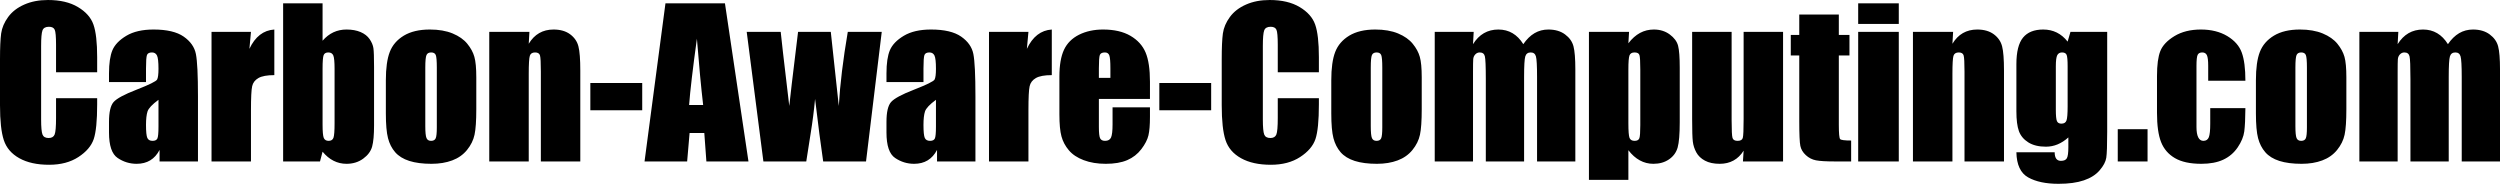
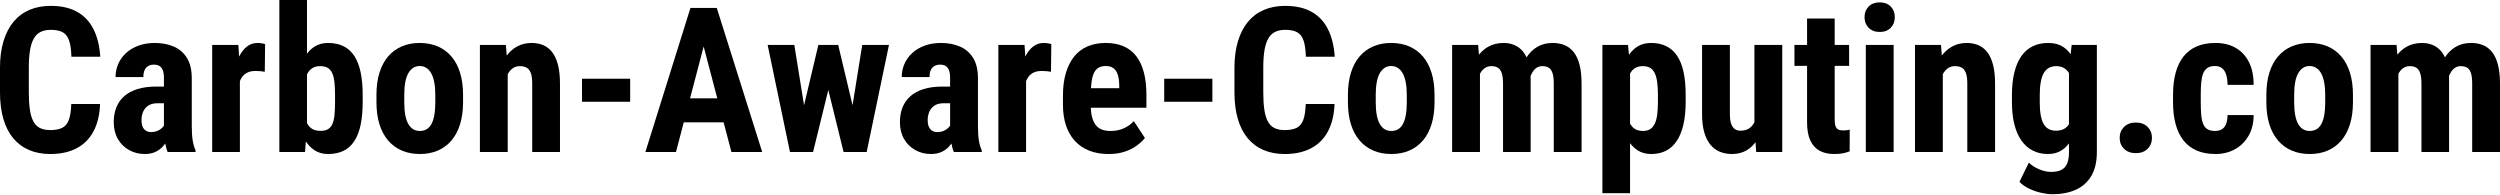
- <svg xmlns="http://www.w3.org/2000/svg" viewBox="0 10.079 624.978 45.947" data-asc="1.0087890625">
-   <g fill="#000000">
-     <g fill="#000000" transform="translate(0, 0)">
-       <path d="M24.29 28.15L14.01 28.15L14.01 21.26Q14.01 18.26 13.68 17.52Q13.35 16.77 12.23 16.77Q10.96 16.77 10.62 17.68Q10.28 18.58 10.28 21.58L10.28 39.94Q10.28 42.82 10.62 43.70Q10.96 44.58 12.16 44.58Q13.31 44.58 13.66 43.70Q14.01 42.82 14.01 39.58L14.01 34.62L24.29 34.62L24.29 36.16Q24.29 42.29 23.43 44.85Q22.56 47.41 19.59 49.34Q16.63 51.27 12.28 51.27Q7.76 51.27 4.83 49.63Q1.90 48.00 0.95 45.10Q0 42.21 0 36.40L0 24.85Q0 20.58 0.29 18.44Q0.59 16.31 2.04 14.33Q3.49 12.35 6.07 11.22Q8.64 10.08 11.99 10.08Q16.53 10.08 19.48 11.84Q22.44 13.60 23.36 16.22Q24.29 18.85 24.29 24.39L24.29 28.15ZM36.50 30.59L27.25 30.59L27.25 28.42Q27.25 24.66 28.11 22.62Q28.98 20.58 31.59 19.02Q34.20 17.46 38.38 17.46Q43.38 17.46 45.92 19.23Q48.46 21.00 48.97 23.57Q49.49 26.15 49.49 34.18L49.49 50.44L39.89 50.44L39.89 47.56Q38.99 49.29 37.56 50.16Q36.13 51.03 34.16 51.03Q31.57 51.03 29.41 49.57Q27.25 48.12 27.25 43.21L27.25 40.55Q27.25 36.91 28.39 35.60Q29.54 34.28 34.08 32.52Q38.94 30.62 39.28 29.96Q39.62 29.30 39.62 27.27Q39.62 24.73 39.25 23.96Q38.87 23.19 37.99 23.19Q36.99 23.19 36.74 23.84Q36.50 24.49 36.50 27.20L36.50 30.59M39.62 35.03Q37.26 36.77 36.88 37.94Q36.50 39.11 36.50 41.31Q36.50 43.82 36.83 44.56Q37.16 45.29 38.13 45.29Q39.06 45.29 39.34 44.71Q39.62 44.14 39.62 41.70L39.62 35.03ZM62.74 18.04L62.35 22.29Q64.50 17.72 68.58 17.46L68.58 28.86Q65.87 28.86 64.60 29.59Q63.33 30.32 63.04 31.63Q62.74 32.93 62.74 37.65L62.74 50.44L52.88 50.44L52.88 18.04L62.74 18.04ZM80.64 10.91L80.64 20.26Q81.86 18.85 83.36 18.15Q84.86 17.46 86.62 17.46Q88.65 17.46 90.14 18.09Q91.63 18.73 92.41 19.87Q93.19 21.02 93.35 22.12Q93.51 23.22 93.51 26.81L93.51 41.41Q93.51 44.97 93.03 46.72Q92.55 48.46 90.80 49.74Q89.04 51.03 86.62 51.03Q84.89 51.03 83.39 50.27Q81.88 49.51 80.64 48.00L80.00 50.44L70.78 50.44L70.78 10.91L80.64 10.91M83.64 27.25Q83.64 24.73 83.33 23.96Q83.01 23.19 82.08 23.19Q81.18 23.19 80.91 23.86Q80.64 24.54 80.64 27.25L80.64 41.21Q80.64 43.82 80.94 44.56Q81.25 45.29 82.15 45.29Q83.08 45.29 83.36 44.53Q83.64 43.77 83.64 40.89L83.64 27.25ZM119.07 29.42L119.07 37.35Q119.07 41.72 118.63 43.76Q118.19 45.80 116.75 47.57Q115.31 49.34 113.05 50.18Q110.79 51.03 107.86 51.03Q104.59 51.03 102.32 50.31Q100.05 49.58 98.79 48.13Q97.53 46.68 97.00 44.62Q96.46 42.55 96.46 38.43L96.46 30.13Q96.46 25.61 97.44 23.07Q98.41 20.53 100.95 18.99Q103.49 17.46 107.45 17.46Q110.77 17.46 113.15 18.44Q115.53 19.43 116.82 21.02Q118.12 22.61 118.59 24.29Q119.07 25.98 119.07 29.42M109.20 26.98Q109.20 24.49 108.94 23.84Q108.67 23.19 107.79 23.19Q106.91 23.19 106.62 23.84Q106.32 24.49 106.32 26.98L106.32 41.60Q106.32 43.90 106.62 44.59Q106.91 45.29 107.76 45.29Q108.64 45.29 108.92 44.65Q109.20 44.02 109.20 41.92L109.20 26.98ZM132.35 18.04L132.18 21.02Q133.25 19.24 134.80 18.35Q136.35 17.46 138.38 17.46Q140.92 17.46 142.53 18.65Q144.14 19.85 144.60 21.67Q145.07 23.49 145.07 27.73L145.07 50.44L135.21 50.44L135.21 28.00Q135.21 24.66 134.99 23.93Q134.77 23.19 133.76 23.19Q132.71 23.19 132.45 24.04Q132.18 24.88 132.18 28.54L132.18 50.44L122.31 50.44L122.31 18.04L132.35 18.04ZM160.55 30.83L160.55 37.65L147.58 37.65L147.58 30.83L160.55 30.83ZM181.23 10.91L187.11 50.44L176.59 50.44L176.07 43.33L172.39 43.33L171.78 50.44L161.13 50.44L166.36 10.91L181.23 10.91M175.78 36.33Q175 29.61 174.22 19.75Q172.66 31.08 172.27 36.33L175.78 36.33ZM220.43 18.04L216.50 50.44L205.79 50.44Q204.91 44.51 203.76 34.81Q203.37 39.06 202.66 43.41L201.56 50.44L190.84 50.44L186.67 18.04L195.17 18.04Q195.26 19.31 197.31 36.57Q197.46 34.81 199.51 18.04L207.69 18.04L209.69 36.57Q210.16 28.47 211.94 18.04L220.43 18.04ZM230.86 30.59L221.61 30.59L221.61 28.42Q221.61 24.66 222.47 22.62Q223.34 20.58 225.95 19.02Q228.56 17.46 232.74 17.46Q237.74 17.46 240.28 19.23Q242.82 21.00 243.33 23.57Q243.85 26.15 243.85 34.18L243.85 50.44L234.25 50.44L234.25 47.56Q233.35 49.29 231.92 50.16Q230.49 51.03 228.52 51.03Q225.93 51.03 223.77 49.57Q221.61 48.12 221.61 43.21L221.61 40.55Q221.61 36.91 222.75 35.60Q223.90 34.28 228.44 32.52Q233.30 30.62 233.64 29.96Q233.98 29.30 233.98 27.27Q233.98 24.73 233.61 23.96Q233.23 23.19 232.35 23.19Q231.35 23.19 231.10 23.84Q230.86 24.49 230.86 27.20L230.86 30.59M233.98 35.03Q231.62 36.77 231.24 37.94Q230.86 39.11 230.86 41.31Q230.86 43.82 231.19 44.56Q231.52 45.29 232.50 45.29Q233.42 45.29 233.70 44.71Q233.98 44.14 233.98 41.70L233.98 35.03ZM257.10 18.04L256.71 22.29Q258.86 17.72 262.94 17.46L262.94 28.86Q260.23 28.86 258.96 29.59Q257.69 30.32 257.40 31.63Q257.10 32.93 257.10 37.65L257.10 50.44L247.24 50.44L247.24 18.04L257.10 18.04ZM287.48 34.81L274.71 34.81L274.71 41.82Q274.71 44.02 275.02 44.65Q275.34 45.29 276.25 45.29Q277.37 45.29 277.75 44.45Q278.13 43.60 278.13 41.19L278.13 36.91L287.48 36.91L287.48 39.31Q287.48 42.31 287.10 43.92Q286.72 45.53 285.33 47.36Q283.94 49.19 281.80 50.11Q279.66 51.03 276.44 51.03Q273.32 51.03 270.92 50.12Q268.53 49.22 267.20 47.64Q265.87 46.07 265.36 44.18Q264.84 42.29 264.84 38.67L264.84 29.22Q264.84 24.98 265.99 22.52Q267.14 20.07 269.75 18.76Q272.36 17.46 275.76 17.46Q279.91 17.46 282.60 19.03Q285.30 20.61 286.39 23.21Q287.48 25.81 287.48 30.52L287.48 34.81M277.59 29.54L277.59 27.17Q277.59 24.66 277.32 23.93Q277.05 23.19 276.22 23.19Q275.20 23.19 274.95 23.82Q274.71 24.44 274.71 27.17L274.71 29.54L277.59 29.54ZM302.78 30.83L302.78 37.65L289.82 37.65L289.82 30.83L302.78 30.83ZM329.71 28.15L319.43 28.15L319.43 21.26Q319.43 18.26 319.10 17.52Q318.77 16.77 317.65 16.77Q316.38 16.77 316.04 17.68Q315.70 18.58 315.70 21.58L315.70 39.94Q315.70 42.82 316.04 43.70Q316.38 44.58 317.58 44.58Q318.73 44.58 319.08 43.70Q319.43 42.82 319.43 39.58L319.43 34.62L329.71 34.62L329.71 36.16Q329.71 42.29 328.85 44.85Q327.98 47.41 325.01 49.34Q322.05 51.27 317.70 51.27Q313.18 51.27 310.25 49.63Q307.32 48.00 306.37 45.10Q305.42 42.21 305.42 36.40L305.42 24.85Q305.42 20.58 305.71 18.44Q306.01 16.31 307.46 14.33Q308.91 12.35 311.49 11.22Q314.06 10.08 317.41 10.08Q321.95 10.08 324.90 11.84Q327.86 13.60 328.78 16.22Q329.71 18.85 329.71 24.39L329.71 28.15ZM355.42 29.42L355.42 37.35Q355.42 41.72 354.98 43.76Q354.54 45.80 353.10 47.57Q351.66 49.34 349.40 50.18Q347.14 51.03 344.21 51.03Q340.94 51.03 338.67 50.31Q336.40 49.58 335.14 48.13Q333.89 46.68 333.35 44.62Q332.81 42.55 332.81 38.43L332.81 30.13Q332.81 25.61 333.79 23.07Q334.77 20.53 337.30 18.99Q339.84 17.46 343.80 17.46Q347.12 17.46 349.50 18.44Q351.88 19.43 353.17 21.02Q354.47 22.61 354.94 24.29Q355.42 25.98 355.42 29.42M345.56 26.98Q345.56 24.49 345.29 23.84Q345.02 23.19 344.14 23.19Q343.26 23.19 342.97 23.84Q342.68 24.49 342.68 26.98L342.68 41.60Q342.68 43.90 342.97 44.59Q343.26 45.29 344.12 45.29Q345.00 45.29 345.28 44.65Q345.56 44.02 345.56 41.92L345.56 26.98ZM368.41 18.04L368.24 21.12Q369.38 19.29 370.97 18.37Q372.56 17.46 374.58 17.46Q378.54 17.46 380.81 21.12Q382.06 19.29 383.62 18.37Q385.18 17.46 387.08 17.46Q389.60 17.46 391.25 18.68Q392.90 19.90 393.36 21.67Q393.82 23.44 393.82 27.42L393.82 50.44L384.25 50.44L384.25 29.32Q384.25 25.17 383.97 24.18Q383.69 23.19 382.67 23.19Q381.62 23.19 381.31 24.17Q381.01 25.15 381.01 29.32L381.01 50.44L371.44 50.44L371.44 29.86Q371.44 25.10 371.20 24.15Q370.97 23.19 369.92 23.19Q369.26 23.19 368.80 23.69Q368.33 24.19 368.29 24.91Q368.24 25.63 368.24 27.98L368.24 50.44L358.67 50.44L358.67 18.04L368.41 18.04ZM407.25 18.04L407.08 20.90Q408.40 19.17 409.99 18.31Q411.57 17.46 413.45 17.46Q415.75 17.46 417.42 18.69Q419.09 19.92 419.51 21.53Q419.92 23.14 419.92 27.00L419.92 40.65Q419.92 45.07 419.40 46.94Q418.87 48.80 417.25 49.91Q415.63 51.03 413.33 51.03Q411.50 51.03 409.94 50.17Q408.37 49.32 407.08 47.63L407.08 55.05L397.22 55.05L397.22 18.04L407.25 18.04M410.06 27.47Q410.06 24.46 409.84 23.83Q409.62 23.19 408.62 23.19Q407.64 23.19 407.36 23.93Q407.08 24.66 407.08 27.47L407.08 40.89Q407.08 43.82 407.37 44.56Q407.67 45.29 408.64 45.29Q409.59 45.29 409.83 44.62Q410.06 43.95 410.06 41.36L410.06 27.47ZM445.75 18.04L445.75 50.44L435.72 50.44L435.89 47.75Q434.86 49.39 433.36 50.21Q431.86 51.03 429.91 51.03Q427.69 51.03 426.22 50.24Q424.76 49.46 424.06 48.17Q423.36 46.88 423.19 45.47Q423.02 44.07 423.02 39.89L423.02 18.04L432.89 18.04L432.89 40.09Q432.89 43.87 433.12 44.58Q433.35 45.29 434.38 45.29Q435.47 45.29 435.68 44.56Q435.89 43.82 435.89 39.84L435.89 18.04L445.75 18.04ZM459.69 13.72L459.69 18.82L462.35 18.82L462.35 23.95L459.69 23.95L459.69 41.28Q459.69 44.48 460.02 44.85Q460.35 45.21 462.77 45.21L462.77 50.44L458.79 50.44Q455.42 50.44 453.98 50.16Q452.54 49.88 451.44 48.86Q450.34 47.85 450.07 46.55Q449.80 45.24 449.80 40.41L449.80 23.95L447.68 23.95L447.68 18.82L449.80 18.82L449.80 13.72L459.69 13.72ZM474.68 10.91L474.68 16.06L464.53 16.06L464.53 10.91L474.68 10.91M474.68 18.04L474.68 50.44L464.53 50.44L464.53 18.04L474.68 18.04ZM488.26 18.04L488.09 21.02Q489.16 19.24 490.71 18.35Q492.26 17.46 494.29 17.46Q496.83 17.46 498.44 18.65Q500.05 19.85 500.51 21.67Q500.98 23.49 500.98 27.73L500.98 50.44L491.11 50.44L491.11 28.00Q491.11 24.66 490.89 23.93Q490.67 23.19 489.67 23.19Q488.62 23.19 488.35 24.04Q488.09 24.88 488.09 28.54L488.09 50.44L478.22 50.44L478.22 18.04L488.26 18.04ZM526.78 18.04L526.78 42.99Q526.78 48.05 526.55 49.52Q526.32 51.00 524.90 52.65Q523.49 54.30 520.96 55.16Q518.43 56.03 514.60 56.03Q509.89 56.03 507.03 54.43Q504.17 52.83 504.08 48.14L513.65 48.14Q513.65 50.29 515.21 50.29Q516.33 50.29 516.70 49.63Q517.07 48.97 517.07 46.88L517.07 44.43Q515.80 45.58 514.39 46.17Q512.99 46.75 511.45 46.75Q508.79 46.75 507.07 45.68Q505.35 44.60 504.71 42.86Q504.08 41.11 504.08 37.89L504.08 26.12Q504.08 21.51 505.74 19.48Q507.40 17.46 510.79 17.46Q512.65 17.46 514.17 18.21Q515.70 18.97 516.89 20.48L517.60 18.04L526.78 18.04M516.89 26.64Q516.89 24.41 516.64 23.80Q516.38 23.19 515.50 23.19Q514.65 23.19 514.29 23.89Q513.94 24.58 513.94 26.64L513.94 37.52Q513.94 39.70 514.21 40.34Q514.48 40.99 515.33 40.99Q516.31 40.99 516.60 40.21Q516.89 39.43 516.89 36.67L516.89 26.64ZM536.87 42.38L536.87 50.44L529.42 50.44L529.42 42.38L536.87 42.38ZM561.33 30.27L552.03 30.27L552.03 26.54Q552.03 24.58 551.71 23.89Q551.39 23.19 550.54 23.19Q549.68 23.19 549.39 23.80Q549.10 24.41 549.10 26.54L549.10 41.82Q549.10 43.55 549.54 44.42Q549.98 45.29 550.83 45.29Q551.83 45.29 552.19 44.38Q552.54 43.48 552.54 40.97L552.54 37.11L561.33 37.11Q561.30 40.99 561.05 42.93Q560.79 44.87 559.41 46.91Q558.03 48.95 555.81 49.99Q553.59 51.03 550.32 51.03Q546.14 51.03 543.70 49.60Q541.26 48.17 540.25 45.59Q539.23 43.02 539.23 38.28L539.23 29.08Q539.23 24.95 540.06 22.85Q540.89 20.75 543.60 19.10Q546.31 17.46 550.20 17.46Q554.05 17.46 556.79 19.09Q559.52 20.73 560.42 23.22Q561.33 25.71 561.33 30.27ZM586.57 29.42L586.57 37.35Q586.57 41.72 586.13 43.76Q585.69 45.80 584.25 47.57Q582.81 49.34 580.55 50.18Q578.30 51.03 575.37 51.03Q572.09 51.03 569.82 50.31Q567.55 49.58 566.30 48.13Q565.04 46.68 564.50 44.62Q563.96 42.55 563.96 38.43L563.96 30.13Q563.96 25.61 564.94 23.07Q565.92 20.53 568.46 18.99Q571.00 17.46 574.95 17.46Q578.27 17.46 580.65 18.44Q583.03 19.43 584.33 21.02Q585.62 22.61 586.10 24.29Q586.57 25.98 586.57 29.42M576.71 26.98Q576.71 24.49 576.44 23.84Q576.17 23.19 575.29 23.19Q574.41 23.19 574.12 23.84Q573.83 24.49 573.83 26.98L573.83 41.60Q573.83 43.90 574.12 44.59Q574.41 45.29 575.27 45.29Q576.15 45.29 576.43 44.65Q576.71 44.02 576.71 41.92L576.71 26.98ZM599.56 18.04L599.39 21.12Q600.54 19.29 602.12 18.37Q603.71 17.46 605.74 17.46Q609.69 17.46 611.96 21.12Q613.21 19.29 614.77 18.37Q616.33 17.46 618.24 17.46Q620.75 17.46 622.40 18.68Q624.05 19.90 624.51 21.67Q624.98 23.44 624.98 27.42L624.98 50.44L615.41 50.44L615.41 29.32Q615.41 25.17 615.12 24.18Q614.84 23.19 613.82 23.19Q612.77 23.19 612.46 24.17Q612.16 25.15 612.16 29.32L612.16 50.44L602.59 50.44L602.59 29.86Q602.59 25.10 602.36 24.15Q602.12 23.19 601.07 23.19Q600.42 23.19 599.95 23.69Q599.49 24.19 599.44 24.91Q599.39 25.63 599.39 27.98L599.39 50.44L589.82 50.44L589.82 18.04L599.56 18.04Z" />
-     </g>
+ <svg xmlns="http://www.w3.org/2000/svg" viewBox="0 0 1233.30 95.82">
+   <g fill="#000000" transform="translate(-4.50,75.00)">
+     <path d="M39.656 -23.695H53.867Q53.552 -15.669 50.623 -10.188Q47.695 -4.706 42.297 -1.865Q36.9 0.977 29.313 0.977Q23.395 0.977 18.791 -1.013Q14.187 -3.003 10.986 -6.858Q7.786 -10.714 6.141 -16.399Q4.497 -22.084 4.497 -29.476V-41.571Q4.497 -48.962 6.232 -54.687Q7.967 -60.413 11.2 -64.292Q14.433 -68.172 19.066 -70.138Q23.699 -72.103 29.51 -72.103Q37.271 -72.103 42.5 -69.194Q47.729 -66.284 50.575 -60.689Q53.42 -55.093 53.981 -47.005H39.722Q39.586 -52.101 38.591 -54.998Q37.596 -57.895 35.443 -59.087Q33.291 -60.279 29.51 -60.279Q26.663 -60.279 24.602 -59.29Q22.542 -58.301 21.242 -56.092Q19.942 -53.883 19.329 -50.338Q18.716 -46.794 18.716 -41.669V-29.476Q18.716 -24.443 19.24 -20.906Q19.763 -17.37 20.951 -15.137Q22.14 -12.905 24.163 -11.868Q26.186 -10.832 29.313 -10.832Q32.917 -10.832 35.131 -11.901Q37.345 -12.97 38.417 -15.76Q39.489 -18.55 39.656 -23.695Z" />
+     <path d="M85.367 -12.15V-36.568Q85.367 -38.954 84.805 -40.379Q84.242 -41.803 83.147 -42.458Q82.052 -43.112 80.48 -43.112Q78.709 -43.112 77.527 -42.377Q76.346 -41.642 75.785 -40.288Q75.224 -38.934 75.224 -36.996H61.505Q61.505 -40.439 62.842 -43.494Q64.179 -46.549 66.721 -48.869Q69.264 -51.189 72.848 -52.499Q76.432 -53.809 80.865 -53.809Q86.112 -53.809 90.235 -52.027Q94.359 -50.246 96.732 -46.396Q99.104 -42.547 99.104 -36.375V-12.843Q99.104 -8.39 99.578 -5.603Q100.052 -2.816 100.98 -0.814V0.0H87.2Q86.282 -2.206 85.825 -5.494Q85.367 -8.783 85.367 -12.15ZM87.032 -32.292 87.082 -24.052H82.047Q80.077 -24.052 78.634 -23.423Q77.191 -22.795 76.224 -21.655Q75.257 -20.515 74.775 -18.997Q74.293 -17.478 74.293 -15.761Q74.293 -13.854 74.843 -12.538Q75.394 -11.223 76.464 -10.535Q77.534 -9.847 78.996 -9.847Q81.26 -9.847 82.907 -10.785Q84.553 -11.724 85.366 -13.035Q86.179 -14.345 85.886 -15.473L89.008 -10.133Q88.43 -8.342 87.419 -6.404Q86.408 -4.465 84.897 -2.788Q83.385 -1.111 81.178 -0.067Q78.971 0.977 75.924 0.977Q71.665 0.977 68.166 -0.977Q64.666 -2.931 62.637 -6.454Q60.608 -9.976 60.608 -14.775Q60.608 -18.818 61.906 -22.048Q63.203 -25.278 65.773 -27.553Q68.342 -29.828 72.305 -31.06Q76.267 -32.292 81.594 -32.292Z" />
+     <path d="M122.844 -41.051V0.0H109.173V-52.832H122.084ZM135.288 -53.239 135.124 -39.603Q134.197 -39.796 132.896 -39.895Q131.594 -39.994 130.618 -39.994Q128.342 -39.994 126.726 -39.28Q125.11 -38.566 124.055 -37.171Q122.999 -35.775 122.473 -33.744Q121.947 -31.712 121.838 -29.078L119.247 -30.072Q119.247 -35.269 120.046 -39.584Q120.845 -43.899 122.447 -47.089Q124.049 -50.279 126.325 -52.044Q128.601 -53.809 131.506 -53.809Q132.453 -53.809 133.551 -53.638Q134.649 -53.468 135.288 -53.239Z" />
+     <path d="M142.312 -75.0H155.95V-12.25L154.97 0.0H142.312ZM183.42 -28.193V-24.691Q183.42 -18.276 182.419 -13.477Q181.419 -8.678 179.334 -5.451Q177.249 -2.224 174.018 -0.624Q170.786 0.977 166.404 0.977Q162.468 0.977 159.618 -0.891Q156.768 -2.759 154.846 -6.118Q152.923 -9.476 151.739 -13.997Q150.555 -18.518 149.998 -23.871V-29.009Q150.507 -34.297 151.691 -38.819Q152.874 -43.34 154.773 -46.706Q156.672 -50.073 159.545 -51.941Q162.419 -53.809 166.307 -53.809Q170.786 -53.809 174.025 -52.175Q177.265 -50.541 179.342 -47.313Q181.419 -44.085 182.419 -39.28Q183.42 -34.475 183.42 -28.193ZM169.781 -24.691V-28.193Q169.781 -31.812 169.485 -34.462Q169.188 -37.112 168.414 -38.876Q167.641 -40.64 166.188 -41.505Q164.735 -42.369 162.422 -42.369Q160.315 -42.369 158.881 -41.565Q157.448 -40.761 156.464 -39.233Q155.48 -37.705 155.023 -35.628Q154.565 -33.551 154.475 -31.053V-21.83Q154.562 -18.465 155.332 -15.884Q156.103 -13.304 157.826 -11.875Q159.55 -10.445 162.519 -10.445Q164.803 -10.445 166.216 -11.228Q167.63 -12.011 168.426 -13.71Q169.222 -15.409 169.502 -18.118Q169.781 -20.826 169.781 -24.691Z" />
+     <path d="M190.211 -24.625V-28.158Q190.211 -34.376 191.702 -39.159Q193.193 -43.941 195.995 -47.193Q198.797 -50.444 202.73 -52.126Q206.663 -53.809 211.518 -53.809Q216.469 -53.809 220.403 -52.126Q224.336 -50.444 227.146 -47.193Q229.955 -43.941 231.446 -39.159Q232.937 -34.376 232.937 -28.158V-24.625Q232.937 -18.44 231.446 -13.665Q229.955 -8.89 227.146 -5.622Q224.337 -2.354 220.411 -0.689Q216.485 0.977 211.615 0.977Q206.745 0.977 202.803 -0.689Q198.86 -2.354 196.027 -5.622Q193.193 -8.89 191.702 -13.665Q190.211 -18.44 190.211 -24.625ZM203.93 -28.158V-24.625Q203.93 -20.941 204.431 -18.258Q204.931 -15.575 205.94 -13.819Q206.948 -12.063 208.369 -11.231Q209.789 -10.399 211.615 -10.399Q213.498 -10.399 214.944 -11.231Q216.39 -12.063 217.34 -13.819Q218.29 -15.575 218.771 -18.258Q219.251 -20.941 219.251 -24.625V-28.158Q219.251 -31.761 218.72 -34.451Q218.188 -37.141 217.203 -38.89Q216.219 -40.64 214.781 -41.536Q213.343 -42.432 211.518 -42.432Q209.741 -42.432 208.344 -41.536Q206.947 -40.64 205.939 -38.89Q204.931 -37.141 204.431 -34.451Q203.93 -31.761 203.93 -28.158Z" />
+     <path d="M254.967 -41.553V0.0H241.248V-52.832H254.067ZM252.952 -28.238 249.275 -28.124Q249.193 -34.069 250.421 -38.806Q251.649 -43.544 253.967 -46.896Q256.284 -50.247 259.521 -52.028Q262.758 -53.809 266.775 -53.809Q269.88 -53.809 272.443 -52.742Q275.006 -51.676 276.862 -49.315Q278.717 -46.954 279.735 -43.094Q280.752 -39.234 280.752 -33.597V0.0H267.048V-33.71Q267.048 -37.103 266.352 -38.984Q265.657 -40.864 264.313 -41.617Q262.969 -42.369 260.88 -42.369Q258.951 -42.369 257.432 -41.299Q255.913 -40.228 254.906 -38.298Q253.899 -36.369 253.402 -33.797Q252.905 -31.225 252.952 -28.238Z" />
+     <path d="M315.379 -36.163V-24.801H291.618V-36.163Z" />
+     <path d="M353.295 -58.415 337.968 0.0H322.881L345.119 -71.094H354.539ZM365.331 0.0 349.956 -58.415 348.531 -71.094H358.098L380.513 0.0ZM365.885 -26.498V-14.664H333.766V-26.498Z" />
+     <path d="M398.983 -13.914 408.215 -52.832H416.775L414.691 -37.011L405.594 0.0H398.424ZM396.351 -52.832 402.618 -14.003 402.572 0.0H394.213L383.193 -52.832ZM423.73 -14.643 429.857 -52.832H443.047L432.046 0.0H423.656ZM417.992 -52.832 427.196 -14.217 427.834 0.0H420.662L411.571 -36.929L409.539 -52.832Z" />
+     <path d="M473.209 -12.15V-36.568Q473.209 -38.954 472.646 -40.379Q472.084 -41.803 470.989 -42.458Q469.894 -43.112 468.322 -43.112Q466.551 -43.112 465.369 -42.377Q464.187 -41.642 463.627 -40.288Q463.066 -38.934 463.066 -36.996H449.347Q449.347 -40.439 450.684 -43.494Q452.021 -46.549 454.563 -48.869Q457.105 -51.189 460.69 -52.499Q464.274 -53.809 468.707 -53.809Q473.953 -53.809 478.077 -52.027Q482.201 -50.246 484.573 -46.396Q486.946 -42.547 486.946 -36.375V-12.843Q486.946 -8.39 487.42 -5.603Q487.894 -2.816 488.822 -0.814V0.0H475.042Q474.124 -2.206 473.666 -5.494Q473.209 -8.783 473.209 -12.15ZM474.874 -32.292 474.924 -24.052H469.889Q467.919 -24.052 466.476 -23.423Q465.032 -22.795 464.066 -21.655Q463.099 -20.515 462.617 -18.997Q462.135 -17.478 462.135 -15.761Q462.135 -13.854 462.685 -12.538Q463.235 -11.223 464.306 -10.535Q465.376 -9.847 466.837 -9.847Q469.102 -9.847 470.748 -10.785Q472.395 -11.724 473.208 -13.035Q474.02 -14.345 473.728 -15.473L476.85 -10.133Q476.272 -8.342 475.261 -6.404Q474.25 -4.465 472.739 -2.788Q471.227 -1.111 469.02 -0.067Q466.813 0.977 463.766 0.977Q459.507 0.977 456.007 -0.977Q452.508 -2.931 450.479 -6.454Q448.449 -9.976 448.449 -14.775Q448.449 -18.818 449.747 -22.048Q451.045 -25.278 453.615 -27.553Q456.184 -29.828 460.146 -31.06Q464.109 -32.292 469.436 -32.292Z" />
+     <path d="M510.686 -41.051V0.0H497.015V-52.832H509.926ZM523.13 -53.239 522.966 -39.603Q522.039 -39.796 520.737 -39.895Q519.436 -39.994 518.46 -39.994Q516.184 -39.994 514.568 -39.28Q512.952 -38.566 511.897 -37.171Q510.841 -35.775 510.315 -33.744Q509.789 -31.712 509.68 -29.078L507.089 -30.072Q507.089 -35.269 507.888 -39.584Q508.687 -43.899 510.289 -47.089Q511.891 -50.279 514.167 -52.044Q516.443 -53.809 519.348 -53.809Q520.295 -53.809 521.393 -53.638Q522.491 -53.468 523.13 -53.239Z" />
+     <path d="M551.399 0.977Q545.986 0.977 541.812 -0.682Q537.637 -2.34 534.753 -5.488Q531.869 -8.635 530.371 -13.141Q528.872 -17.646 528.872 -23.389V-27.735Q528.872 -34.192 530.333 -39.056Q531.794 -43.919 534.487 -47.22Q537.18 -50.521 541.102 -52.165Q545.024 -53.809 549.978 -53.809Q554.973 -53.809 558.751 -52.177Q562.529 -50.546 565.041 -47.288Q567.553 -44.03 568.803 -39.246Q570.053 -34.463 570.053 -28.143V-21.852H534.674V-31.496H556.646V-32.732Q556.617 -35.952 555.936 -38.109Q555.255 -40.265 553.799 -41.349Q552.344 -42.432 549.926 -42.432Q547.846 -42.432 546.422 -41.59Q544.999 -40.748 544.17 -38.999Q543.342 -37.249 542.966 -34.453Q542.591 -31.657 542.591 -27.735V-23.389Q542.591 -19.751 543.231 -17.263Q543.871 -14.776 545.104 -13.249Q546.336 -11.722 548.135 -11.053Q549.934 -10.384 552.332 -10.384Q555.957 -10.384 558.851 -11.677Q561.745 -12.97 563.841 -15.232L569.309 -6.926Q567.864 -5.075 565.378 -3.233Q562.893 -1.391 559.415 -0.207Q555.937 0.977 551.399 0.977Z" />
+     <path d="M602.586 -36.163V-24.801H578.825V-36.163Z" />
+     <path d="M648.64 -23.695H662.852Q662.536 -15.669 659.607 -10.188Q656.679 -4.706 651.282 -1.865Q645.884 0.977 638.297 0.977Q632.379 0.977 627.775 -1.013Q623.171 -3.003 619.971 -6.858Q616.77 -10.714 615.126 -16.399Q613.481 -22.084 613.481 -29.476V-41.571Q613.481 -48.962 615.216 -54.687Q616.951 -60.413 620.184 -64.292Q623.417 -68.172 628.05 -70.138Q632.684 -72.103 638.495 -72.103Q646.255 -72.103 651.484 -69.194Q656.713 -66.284 659.559 -60.689Q662.405 -55.093 662.965 -47.005H648.706Q648.571 -52.101 647.575 -54.998Q646.58 -57.895 644.428 -59.087Q642.275 -60.279 638.495 -60.279Q635.647 -60.279 633.587 -59.29Q631.526 -58.301 630.226 -56.092Q628.926 -53.883 628.314 -50.338Q627.701 -46.794 627.701 -41.669V-29.476Q627.701 -24.443 628.224 -20.906Q628.747 -17.37 629.936 -15.137Q631.124 -12.905 633.147 -11.868Q635.17 -10.832 638.297 -10.832Q641.901 -10.832 644.115 -11.901Q646.329 -12.97 647.401 -15.76Q648.473 -18.55 648.64 -23.695Z" />
+     <path d="M669.459 -24.625V-28.158Q669.459 -34.376 670.95 -39.159Q672.441 -43.941 675.243 -47.193Q678.045 -50.444 681.978 -52.126Q685.911 -53.809 690.766 -53.809Q695.717 -53.809 699.651 -52.126Q703.584 -50.444 706.394 -47.193Q709.203 -43.941 710.694 -39.159Q712.185 -34.376 712.185 -28.158V-24.625Q712.185 -18.44 710.694 -13.665Q709.203 -8.89 706.394 -5.622Q703.585 -2.354 699.659 -0.689Q695.733 0.977 690.863 0.977Q685.993 0.977 682.051 -0.689Q678.108 -2.354 675.275 -5.622Q672.441 -8.89 670.95 -13.665Q669.459 -18.44 669.459 -24.625ZM683.178 -28.158V-24.625Q683.178 -20.941 683.679 -18.258Q684.179 -15.575 685.188 -13.819Q686.196 -12.063 687.617 -11.231Q689.037 -10.399 690.863 -10.399Q692.746 -10.399 694.192 -11.231Q695.638 -12.063 696.588 -13.819Q697.538 -15.575 698.019 -18.258Q698.499 -20.941 698.499 -24.625V-28.158Q698.499 -31.761 697.968 -34.451Q697.436 -37.141 696.451 -38.89Q695.467 -40.64 694.029 -41.536Q692.591 -42.432 690.766 -42.432Q688.989 -42.432 687.592 -41.536Q686.195 -40.64 685.187 -38.89Q684.179 -37.141 683.679 -34.451Q683.178 -31.761 683.178 -28.158Z" />
+     <path d="M734.594 -41.871V0.0H720.862V-52.832H733.694ZM732.642 -28.238 728.84 -28.124Q728.758 -33.691 729.824 -38.378Q730.89 -43.066 733.071 -46.541Q735.251 -50.016 738.593 -51.912Q741.934 -53.809 746.325 -53.809Q749.187 -53.809 751.648 -52.759Q754.11 -51.709 755.898 -49.479Q757.685 -47.25 758.644 -43.718Q759.603 -40.186 759.603 -35.238V0.0H745.98V-33.579Q745.98 -37.104 745.311 -38.994Q744.643 -40.883 743.378 -41.626Q742.113 -42.369 740.256 -42.369Q738.292 -42.369 736.829 -41.299Q735.367 -40.228 734.451 -38.298Q733.535 -36.369 733.064 -33.797Q732.594 -31.225 732.642 -28.238ZM758.362 -29.605 753.45 -28.941Q753.321 -34.162 754.344 -38.7Q755.368 -43.239 757.514 -46.619Q759.661 -50 762.906 -51.904Q766.15 -53.809 770.464 -53.809Q773.695 -53.809 776.32 -52.742Q778.945 -51.676 780.824 -49.307Q782.703 -46.938 783.713 -43.086Q784.723 -39.234 784.723 -33.677V0.0H771.004V-33.66Q771.004 -37.214 770.335 -39.103Q769.667 -40.992 768.409 -41.681Q767.152 -42.369 765.346 -42.369Q763.578 -42.369 762.289 -41.401Q761 -40.432 760.11 -38.683Q759.219 -36.934 758.791 -34.63Q758.362 -32.326 758.362 -29.605Z" />
+     <path d="M808.635 -42.676V20.312H794.997V-52.832H807.623ZM836.074 -28.226V-24.725Q836.074 -18.522 835.007 -13.747Q833.94 -8.972 831.807 -5.672Q829.673 -2.371 826.505 -0.697Q823.338 0.977 819.073 0.977Q815.122 0.977 812.272 -0.908Q809.423 -2.793 807.469 -6.113Q805.516 -9.432 804.34 -13.865Q803.164 -18.297 802.559 -23.406V-28.877Q803.116 -34.297 804.251 -38.852Q805.386 -43.406 807.356 -46.78Q809.326 -50.154 812.192 -51.981Q815.058 -53.809 818.994 -53.809Q823.275 -53.809 826.482 -52.241Q829.689 -50.674 831.822 -47.519Q833.956 -44.365 835.015 -39.55Q836.074 -34.736 836.074 -28.226ZM822.388 -24.725V-28.226Q822.388 -32.025 821.993 -34.715Q821.599 -37.406 820.712 -39.113Q819.825 -40.82 818.414 -41.595Q817.003 -42.369 814.935 -42.369Q812.924 -42.369 811.443 -41.591Q809.961 -40.812 809.025 -39.332Q808.089 -37.852 807.6 -35.718Q807.112 -33.584 807.069 -30.921V-21.314Q807.172 -18.181 807.934 -15.722Q808.697 -13.262 810.397 -11.83Q812.097 -10.399 815.032 -10.399Q817.118 -10.399 818.522 -11.27Q819.926 -12.142 820.795 -13.907Q821.665 -15.672 822.026 -18.355Q822.388 -21.039 822.388 -24.725Z" />
+     <path d="M869.998 -12.685V-52.832H883.717V0.0H870.867ZM871.605 -23.601 875.387 -23.698Q875.387 -18.344 874.368 -13.843Q873.349 -9.342 871.306 -6.014Q869.263 -2.686 866.167 -0.854Q863.071 0.977 858.899 0.977Q855.642 0.977 852.948 -0.13Q850.253 -1.236 848.292 -3.597Q846.33 -5.957 845.247 -9.7Q844.164 -13.443 844.164 -18.636V-52.832H857.882V-18.538Q857.882 -16.389 858.245 -14.852Q858.607 -13.316 859.301 -12.352Q859.995 -11.387 860.935 -10.957Q861.875 -10.526 863.029 -10.526Q866.277 -10.526 868.151 -12.23Q870.025 -13.933 870.815 -16.878Q871.605 -19.822 871.605 -23.601Z" />
+     <path d="M916.704 -52.832V-42.521H889.734V-52.832ZM895.964 -65.872H909.587V-16.136Q909.587 -13.943 910.015 -12.749Q910.442 -11.554 911.361 -11.098Q912.28 -10.642 913.735 -10.642Q914.812 -10.642 915.672 -10.763Q916.531 -10.883 917.006 -11.03L916.972 -0.345Q915.398 0.276 913.601 0.626Q911.803 0.977 909.362 0.977Q905.256 0.977 902.266 -0.573Q899.276 -2.123 897.62 -5.586Q895.964 -9.048 895.964 -14.667Z" />
+     <path d="M938.664 -52.832V0.0H924.946V-52.832ZM924.307 -66.533Q924.307 -69.719 926.338 -71.777Q928.369 -73.834 931.818 -73.834Q935.252 -73.834 937.25 -71.777Q939.249 -69.719 939.249 -66.533Q939.249 -63.379 937.25 -61.305Q935.252 -59.232 931.818 -59.232Q928.369 -59.232 926.338 -61.305Q924.307 -63.379 924.307 -66.533Z" />
+     <path d="M962.926 -41.553V0.0H949.207V-52.832H962.026ZM960.911 -28.238 957.234 -28.124Q957.152 -34.069 958.38 -38.806Q959.608 -43.544 961.926 -46.896Q964.243 -50.247 967.48 -52.028Q970.717 -53.809 974.734 -53.809Q977.839 -53.809 980.402 -52.742Q982.965 -51.676 984.821 -49.315Q986.676 -46.954 987.694 -43.094Q988.711 -39.234 988.711 -33.597V0.0H975.007V-33.71Q975.007 -37.103 974.311 -38.984Q973.616 -40.864 972.272 -41.617Q970.928 -42.369 968.839 -42.369Q966.91 -42.369 965.391 -41.299Q963.872 -40.228 962.865 -38.298Q961.858 -36.369 961.361 -33.797Q960.864 -31.225 960.911 -28.238Z" />
+     <path d="M1026.495 -52.832H1038.92V0.002Q1038.92 7.216 1036.163 11.825Q1033.406 16.434 1028.495 18.625Q1023.584 20.817 1017.024 20.817Q1014.555 20.817 1011.464 20.123Q1008.372 19.429 1005.488 18.05Q1002.604 16.671 1000.736 14.701L1005.375 5.212Q1007.264 7.139 1010.357 8.471Q1013.45 9.804 1016.408 9.804Q1019.281 9.804 1021.22 8.91Q1023.159 8.017 1024.164 5.873Q1025.169 3.73 1025.169 0.077V-40.568ZM997.032 -24.559V-28.06Q997.032 -34.522 998.238 -39.354Q999.444 -44.185 1001.758 -47.42Q1004.072 -50.655 1007.395 -52.232Q1010.719 -53.809 1014.904 -53.809Q1019.255 -53.809 1022.188 -51.941Q1025.12 -50.073 1026.933 -46.69Q1028.747 -43.307 1029.751 -38.719Q1030.755 -34.132 1031.312 -28.664V-23.573Q1030.769 -18.4 1029.569 -13.922Q1028.368 -9.443 1026.414 -6.101Q1024.46 -2.759 1021.625 -0.891Q1018.79 0.977 1014.806 0.977Q1010.684 0.977 1007.386 -0.681Q1004.088 -2.338 1001.767 -5.582Q999.446 -8.825 998.239 -13.591Q997.032 -18.357 997.032 -24.559ZM1010.751 -28.06V-24.559Q1010.751 -20.874 1011.221 -18.208Q1011.69 -15.542 1012.661 -13.85Q1013.633 -12.158 1015.169 -11.342Q1016.705 -10.526 1018.79 -10.526Q1021.775 -10.526 1023.549 -11.924Q1025.324 -13.322 1026.179 -15.781Q1027.034 -18.24 1027.151 -21.485V-30.707Q1027.093 -33.419 1026.546 -35.562Q1025.999 -37.705 1025.004 -39.226Q1024.009 -40.746 1022.478 -41.558Q1020.947 -42.369 1018.888 -42.369Q1016.821 -42.369 1015.284 -41.538Q1013.748 -40.706 1012.752 -38.983Q1011.756 -37.259 1011.254 -34.535Q1010.751 -31.812 1010.751 -28.06Z" />
+     <path d="M1050.18 -6.961Q1050.18 -10.226 1052.341 -12.39Q1054.502 -14.554 1058.144 -14.554Q1061.819 -14.554 1063.964 -12.39Q1066.108 -10.226 1066.108 -6.961Q1066.108 -3.759 1063.964 -1.603Q1061.819 0.553 1058.144 0.553Q1054.502 0.553 1052.341 -1.603Q1050.18 -3.759 1050.18 -6.961Z" />
+     <path d="M1097.219 -10.399Q1099.131 -10.399 1100.51 -11.182Q1101.89 -11.965 1102.621 -13.715Q1103.353 -15.466 1103.397 -18.25H1116.263Q1116.266 -12.307 1113.743 -7.982Q1111.22 -3.658 1106.993 -1.34Q1102.765 0.977 1097.484 0.977Q1092.144 0.977 1088.187 -0.729Q1084.23 -2.435 1081.656 -5.711Q1079.081 -8.987 1077.794 -13.706Q1076.508 -18.424 1076.508 -24.498V-28.348Q1076.508 -34.375 1077.794 -39.11Q1079.081 -43.845 1081.656 -47.121Q1084.23 -50.397 1088.17 -52.103Q1092.111 -53.809 1097.418 -53.809Q1103.101 -53.809 1107.313 -51.435Q1111.525 -49.062 1113.895 -44.485Q1116.266 -39.907 1116.263 -33.135H1103.397Q1103.353 -36.16 1102.702 -38.205Q1102.051 -40.249 1100.703 -41.341Q1099.355 -42.432 1097.153 -42.432Q1094.874 -42.432 1093.473 -41.488Q1092.071 -40.544 1091.363 -38.755Q1090.656 -36.967 1090.418 -34.34Q1090.179 -31.714 1090.179 -28.348V-24.498Q1090.179 -20.957 1090.41 -18.33Q1090.642 -15.702 1091.341 -13.93Q1092.04 -12.159 1093.443 -11.279Q1094.845 -10.399 1097.219 -10.399Z" />
+     <path d="M1122.536 -24.625V-28.158Q1122.536 -34.376 1124.027 -39.159Q1125.518 -43.941 1128.319 -47.193Q1131.121 -50.444 1135.054 -52.126Q1138.987 -53.809 1143.842 -53.809Q1148.794 -53.809 1152.727 -52.126Q1156.66 -50.444 1159.47 -47.193Q1162.279 -43.941 1163.77 -39.159Q1165.261 -34.376 1165.261 -28.158V-24.625Q1165.261 -18.44 1163.77 -13.665Q1162.279 -8.89 1159.47 -5.622Q1156.661 -2.354 1152.735 -0.689Q1148.809 0.977 1143.939 0.977Q1139.069 0.977 1135.127 -0.689Q1131.184 -2.354 1128.351 -5.622Q1125.518 -8.89 1124.027 -13.665Q1122.536 -18.44 1122.536 -24.625ZM1136.255 -28.158V-24.625Q1136.255 -20.941 1136.755 -18.258Q1137.255 -15.575 1138.264 -13.819Q1139.272 -12.063 1140.693 -11.231Q1142.114 -10.399 1143.939 -10.399Q1145.822 -10.399 1147.268 -11.231Q1148.714 -12.063 1149.664 -13.819Q1150.615 -15.575 1151.095 -18.258Q1151.575 -20.941 1151.575 -24.625V-28.158Q1151.575 -31.761 1151.044 -34.451Q1150.512 -37.141 1149.528 -38.89Q1148.543 -40.64 1147.105 -41.536Q1145.668 -42.432 1143.842 -42.432Q1142.065 -42.432 1140.668 -41.536Q1139.271 -40.64 1138.263 -38.89Q1137.255 -37.141 1136.755 -34.451Q1136.255 -31.761 1136.255 -28.158Z" />
+     <path d="M1187.67 -41.871V0.0H1173.938V-52.832H1186.77ZM1185.718 -28.238 1181.916 -28.124Q1181.834 -33.691 1182.9 -38.378Q1183.966 -43.066 1186.147 -46.541Q1188.327 -50.016 1191.669 -51.912Q1195.01 -53.809 1199.401 -53.809Q1202.263 -53.809 1204.725 -52.759Q1207.186 -51.709 1208.974 -49.479Q1210.762 -47.25 1211.721 -43.718Q1212.68 -40.186 1212.68 -35.238V0.0H1199.056V-33.579Q1199.056 -37.104 1198.387 -38.994Q1197.719 -40.883 1196.454 -41.626Q1195.189 -42.369 1193.332 -42.369Q1191.368 -42.369 1189.906 -41.299Q1188.443 -40.228 1187.527 -38.298Q1186.611 -36.369 1186.14 -33.797Q1185.67 -31.225 1185.718 -28.238ZM1211.439 -29.605 1206.526 -28.941Q1206.397 -34.162 1207.42 -38.7Q1208.444 -43.239 1210.591 -46.619Q1212.737 -50 1215.982 -51.904Q1219.227 -53.809 1223.54 -53.809Q1226.771 -53.809 1229.396 -52.742Q1232.021 -51.676 1233.901 -49.307Q1235.78 -46.938 1236.789 -43.086Q1237.799 -39.234 1237.799 -33.677V0.0H1224.08V-33.66Q1224.08 -37.214 1223.411 -39.103Q1222.743 -40.992 1221.485 -41.681Q1220.228 -42.369 1218.422 -42.369Q1216.654 -42.369 1215.365 -41.401Q1214.077 -40.432 1213.186 -38.683Q1212.295 -36.934 1211.867 -34.63Q1211.439 -32.326 1211.439 -29.605Z" />
  </g>
</svg>
